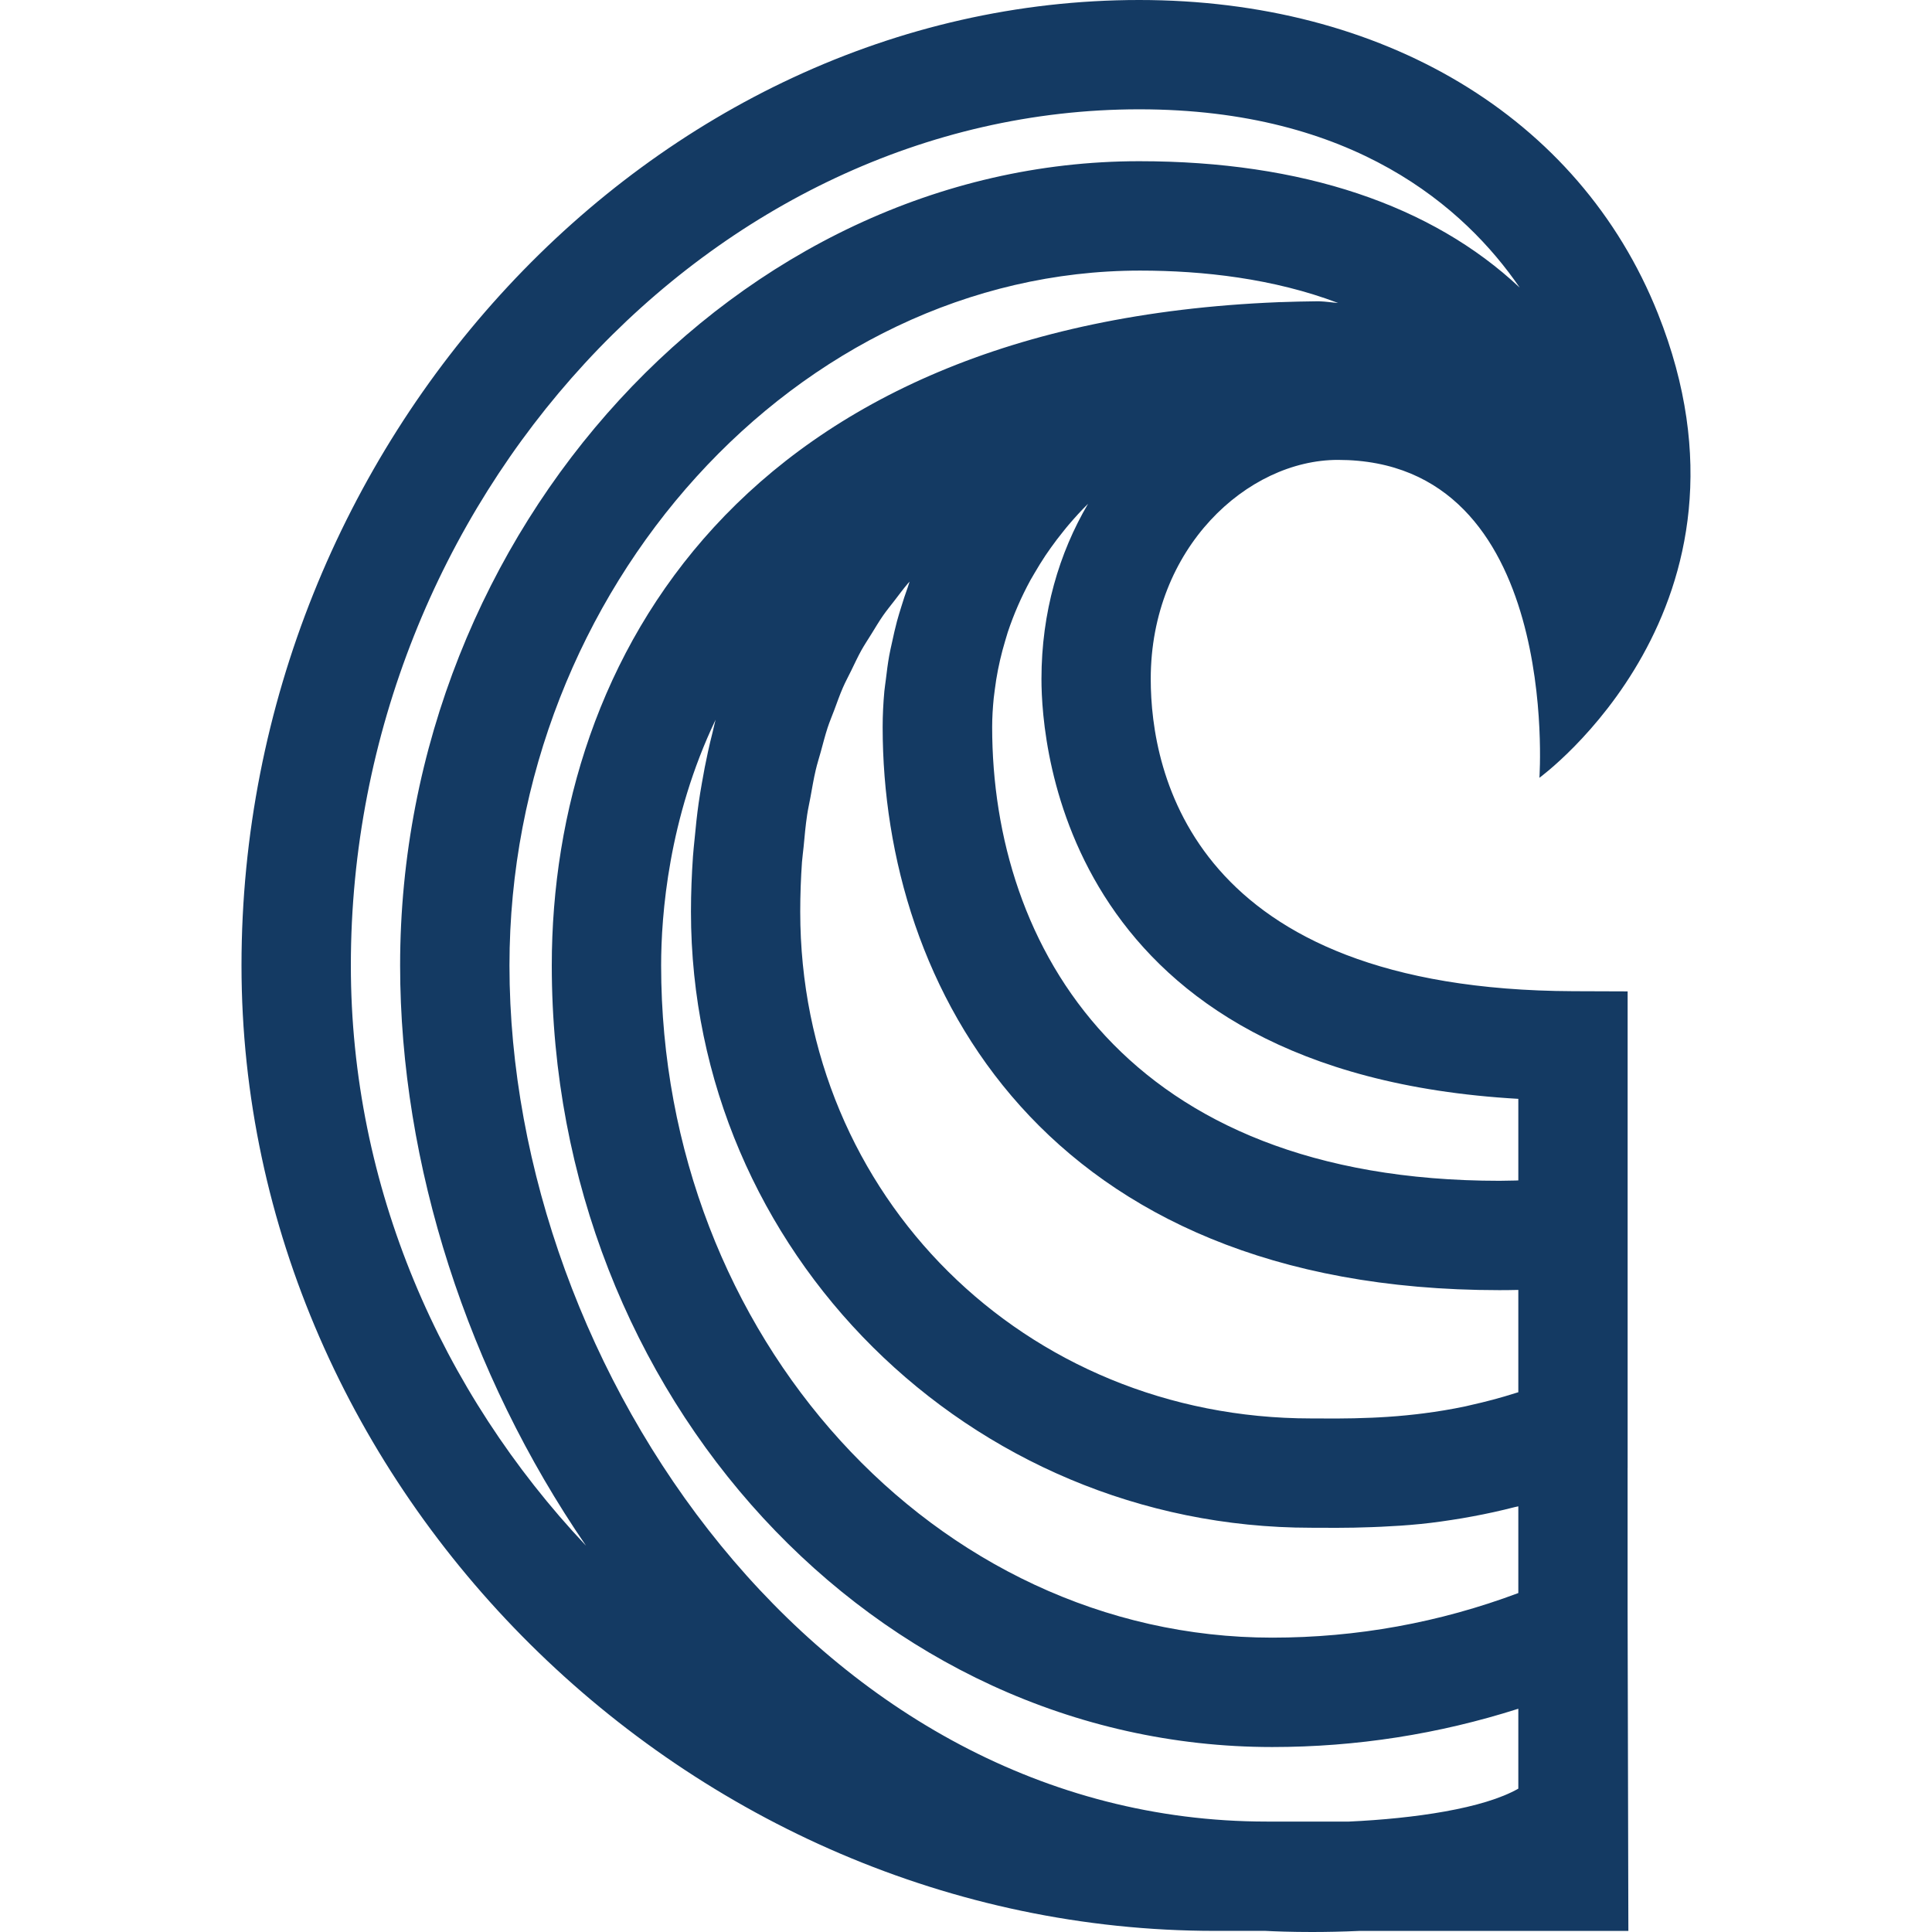
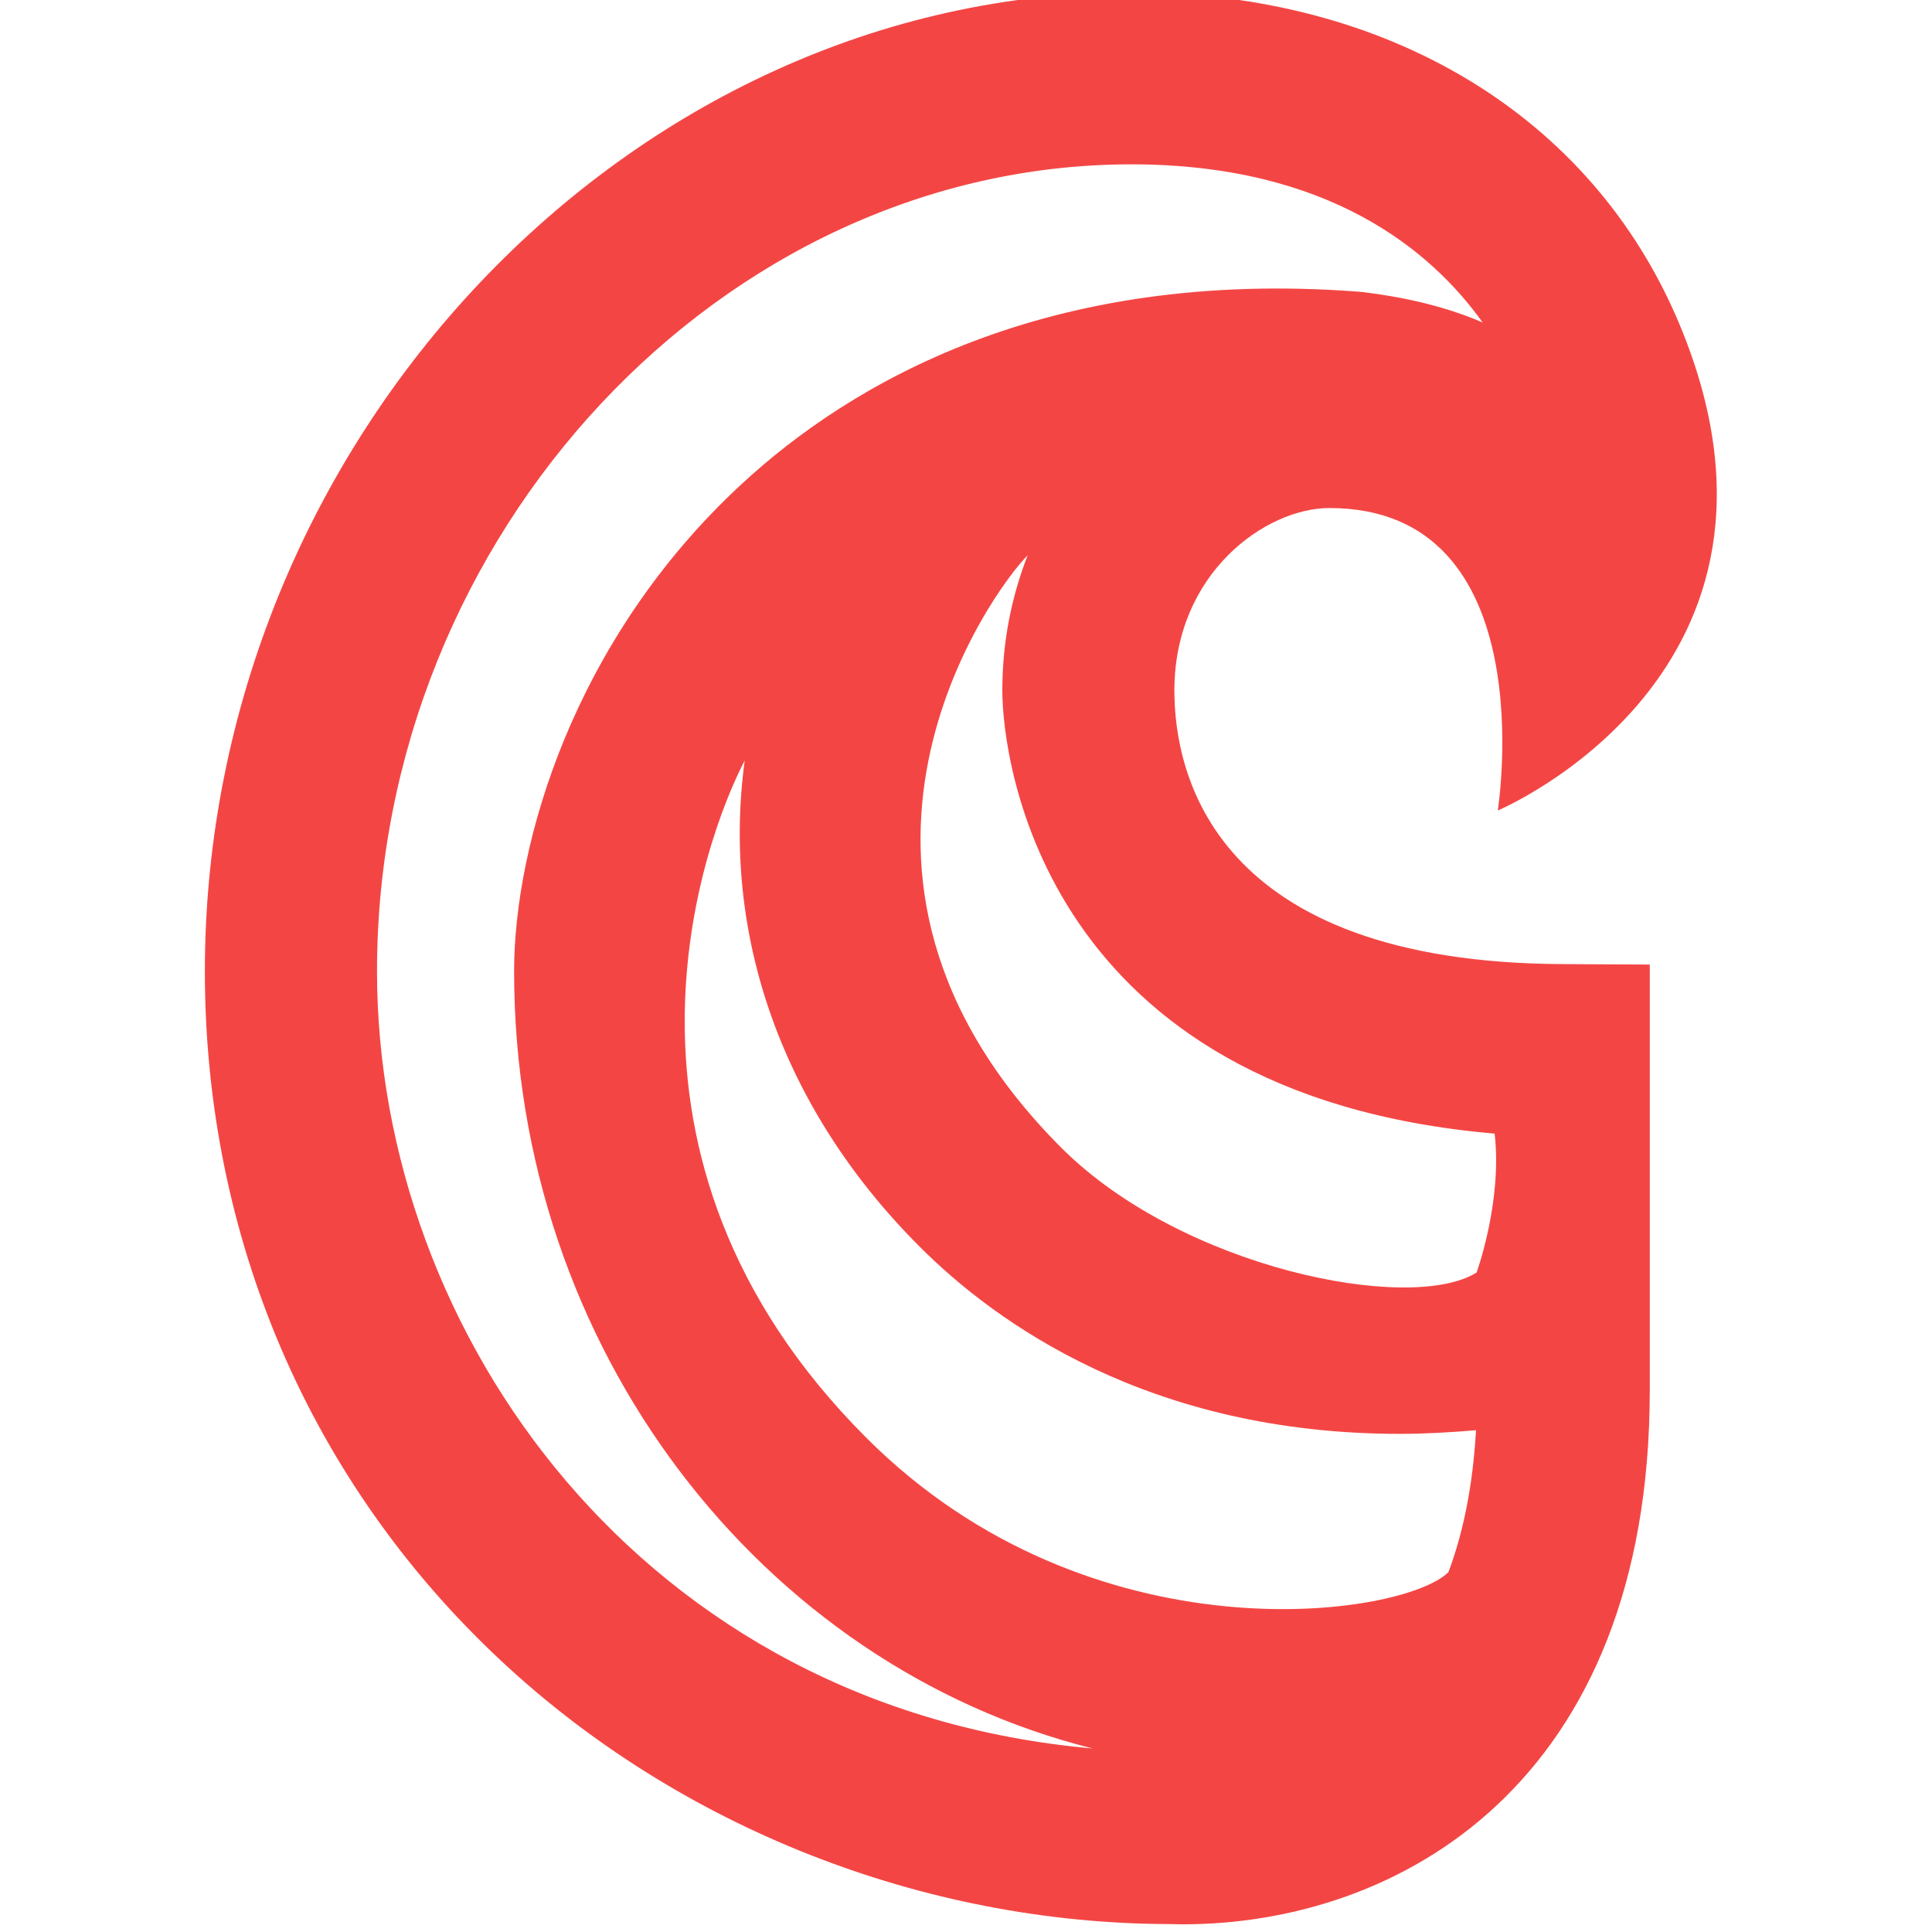
<svg xmlns="http://www.w3.org/2000/svg" version="1.1" id="Layer_1" x="0px" y="0px" width="50px" height="50px" viewBox="0 0 50 50" enable-background="new 0 0 50 50" xml:space="preserve">
-   <path fill="#143A63" d="M42.123,37.987v-3.045v-1.788V30.31v-4.653l-1.409-0.005c-9.867-0.038-10.933-5.663-10.933-8.08  c0-3.392,2.504-5.67,4.843-5.67c5.788,0,5.216,8.227,5.216,8.227s6.094-4.43,3.066-12.016C40.865,2.997,35.759,0,29.483,0  C16.89,0,6.25,11.442,6.25,24.985c0,13.544,11.537,24.986,25.193,24.986h1.303C32.991,49.984,33.415,50,33.953,50  c0.365,0,0.783-0.008,1.233-0.028h6.956l-0.02-8.303V37.987z M39.294,38.984v2.244c-2.045,0.767-4.184,1.154-6.369,1.154  c-8.721,0-15.815-7.805-15.815-17.397c0-1.302,0.19-3.803,1.409-6.358c-0.029,0.105-0.05,0.217-0.077,0.324  c-0.043,0.167-0.083,0.335-0.12,0.506c-0.059,0.267-0.111,0.539-0.158,0.813c-0.029,0.17-0.059,0.34-0.083,0.513  c-0.043,0.302-0.075,0.61-0.104,0.921c-0.014,0.153-0.033,0.303-0.043,0.458c-0.032,0.468-0.052,0.944-0.052,1.432  c0,8.792,7.2,15.944,16.049,15.944l0.663,0.002c0.291,0,0.596-0.006,0.908-0.018c0.081-0.002,0.162-0.006,0.245-0.01  c0.322-0.015,0.653-0.035,0.999-0.07c0.009-0.001,0.016-0.001,0.024-0.002c0.344-0.034,0.703-0.087,1.068-0.147  c0.096-0.017,0.192-0.034,0.289-0.052c0.351-0.065,0.708-0.143,1.078-0.238C39.236,38.995,39.263,38.992,39.294,38.984z   M39.294,33.383v2.648c-0.021,0.007-0.039,0.012-0.06,0.018c-0.404,0.129-0.794,0.231-1.173,0.315  c-0.043,0.01-0.088,0.022-0.131,0.031c-0.374,0.079-0.732,0.137-1.082,0.182c-0.065,0.008-0.132,0.018-0.197,0.024  c-0.336,0.039-0.662,0.065-0.975,0.081c-0.056,0.004-0.11,0.005-0.165,0.008c-0.317,0.013-0.626,0.021-0.918,0.021l-0.663-0.002  c-7.413,0-13.22-5.761-13.22-13.115c0-0.438,0.016-0.865,0.045-1.283c0.01-0.133,0.03-0.26,0.042-0.392  c0.026-0.279,0.051-0.561,0.092-0.831c0.022-0.153,0.057-0.297,0.084-0.448c0.044-0.239,0.083-0.481,0.138-0.712  c0.037-0.16,0.086-0.311,0.129-0.466c0.058-0.211,0.112-0.426,0.179-0.631c0.052-0.158,0.116-0.306,0.173-0.459  c0.072-0.193,0.14-0.389,0.221-0.574c0.066-0.152,0.144-0.294,0.216-0.442c0.086-0.176,0.168-0.355,0.263-0.526  c0.081-0.145,0.173-0.281,0.259-0.421c0.1-0.161,0.196-0.325,0.304-0.48c0.095-0.137,0.202-0.265,0.303-0.397  c0.113-0.146,0.221-0.295,0.341-0.435c0.014-0.016,0.029-0.029,0.042-0.044c-0.019,0.049-0.032,0.101-0.05,0.151  c-0.061,0.166-0.115,0.334-0.167,0.503c-0.038,0.124-0.077,0.246-0.11,0.37c-0.048,0.179-0.088,0.359-0.127,0.541  c-0.026,0.119-0.054,0.236-0.075,0.355c-0.036,0.202-0.062,0.406-0.086,0.611c-0.012,0.102-0.029,0.202-0.039,0.304  c-0.028,0.308-0.044,0.617-0.044,0.929c0,6.722,4.181,14.572,15.961,14.572C38.969,33.389,39.13,33.387,39.294,33.383z   M39.294,28.438v2.111c-0.026,0.001-0.055,0.003-0.08,0.003c-0.149,0.004-0.293,0.007-0.406,0.007  c-9.682,0-13.131-6.066-13.131-11.743c0-0.25,0.016-0.498,0.04-0.745c0.008-0.077,0.02-0.153,0.029-0.229  c0.022-0.171,0.048-0.341,0.082-0.51c0.017-0.084,0.035-0.169,0.054-0.252c0.039-0.168,0.083-0.333,0.133-0.499  c0.021-0.072,0.042-0.146,0.065-0.217c0.155-0.466,0.352-0.917,0.587-1.349c0.035-0.063,0.073-0.125,0.109-0.187  c0.089-0.153,0.182-0.303,0.279-0.45c0.045-0.068,0.093-0.136,0.141-0.203c0.102-0.144,0.21-0.285,0.321-0.422  c0.046-0.057,0.09-0.114,0.138-0.169c0.16-0.188,0.327-0.372,0.504-0.546c-0.749,1.273-1.206,2.807-1.206,4.533  C26.952,19.317,27.565,27.769,39.294,28.438z M9.08,24.985c0-12.01,9.343-22.156,20.403-22.156c5.549,0,8.425,2.543,9.847,4.614  c-2.276-2.136-5.629-3.271-9.844-3.271c-0.001,0-0.002,0-0.003,0c-10.369,0-19.128,9.531-19.128,20.812  c0,5.15,1.75,10.558,4.811,15.019C11.412,36.021,9.08,30.716,9.08,24.985z M34.913,47.142h-2.13  c-11.549,0-19.598-11.677-19.598-22.156c0-9.748,7.463-17.983,16.321-17.983c0.001,0,0.001,0,0.002,0  c1.629,0,3.456,0.206,5.122,0.838c-0.161-0.012-0.316-0.038-0.48-0.043l0,0c-0.001,0-0.001,0-0.002,0l0,0h-0.104  c-0.287,0.004-0.578,0.008-0.903,0.021V7.817c-0.013,0-0.023,0.002-0.035,0.003c-0.006,0-0.012,0-0.018,0c-0.001,0-0.002,0-0.003,0  s-0.002,0-0.002,0l0,0c-0.003,0-0.007,0.001-0.009,0.001C19.221,8.383,14.28,17.05,14.28,24.985  c0,11.153,8.364,20.228,18.645,20.228c2.176,0,4.31-0.334,6.369-0.991v2.068C38.396,46.804,36.607,47.064,34.913,47.142z" />
+   <path fill="#F34644" d="M30.393,17.872c0-3.044,2.369-4.724,4.01-4.724c5.604,0,4.359,7.828,4.359,7.828s8.48-3.562,4.696-12.6  c-2.248-5.363-7.526-8.574-14.18-8.574c-12.996,0-23.976,11.603-23.976,25.336c0,6.891,2.722,13.228,7.665,17.842  c4.62,4.317,10.922,6.8,17.296,6.815c0.073,0,0.191,0.006,0.345,0.006c5.573,0,12.088-3.62,12.088-13.825V24.963l-2.222-0.012  C31.375,24.921,30.393,19.991,30.393,17.872z M37.485,40.687c-1.164,1.161-9.24,2.35-15.062-3.475  c-7.32-7.315-4.17-15.581-3.15-17.53c-0.61,4.508,0.965,9.023,4.533,12.587c1.963,1.965,5.943,4.839,12.417,4.839  c0.633,0,1.297-0.036,1.976-0.094C38.116,38.476,37.861,39.688,37.485,40.687z M38.213,32.934c-1.719,1.07-7.624-0.112-10.742-3.226  c-7.128-7.134-1.77-14.452-0.875-15.337c-0.412,1.055-0.656,2.228-0.656,3.501c0,1.81,1.06,10.457,12.741,11.466  C38.884,31.1,38.213,32.934,38.213,32.934z M9.757,25.139c0-11.32,8.94-20.886,19.521-20.886c5.103,0,7.757,2.225,9.093,4.093  c-0.852-0.367-1.848-0.634-3.112-0.788L35.16,7.549c-8.086-0.618-13.158,2.374-15.984,4.994c-4.332,4.014-5.871,9.292-5.871,12.597  c0,9.775,6.405,17.963,14.971,20.11C16.642,44.225,9.757,34.528,9.757,25.139z" />
</svg>
